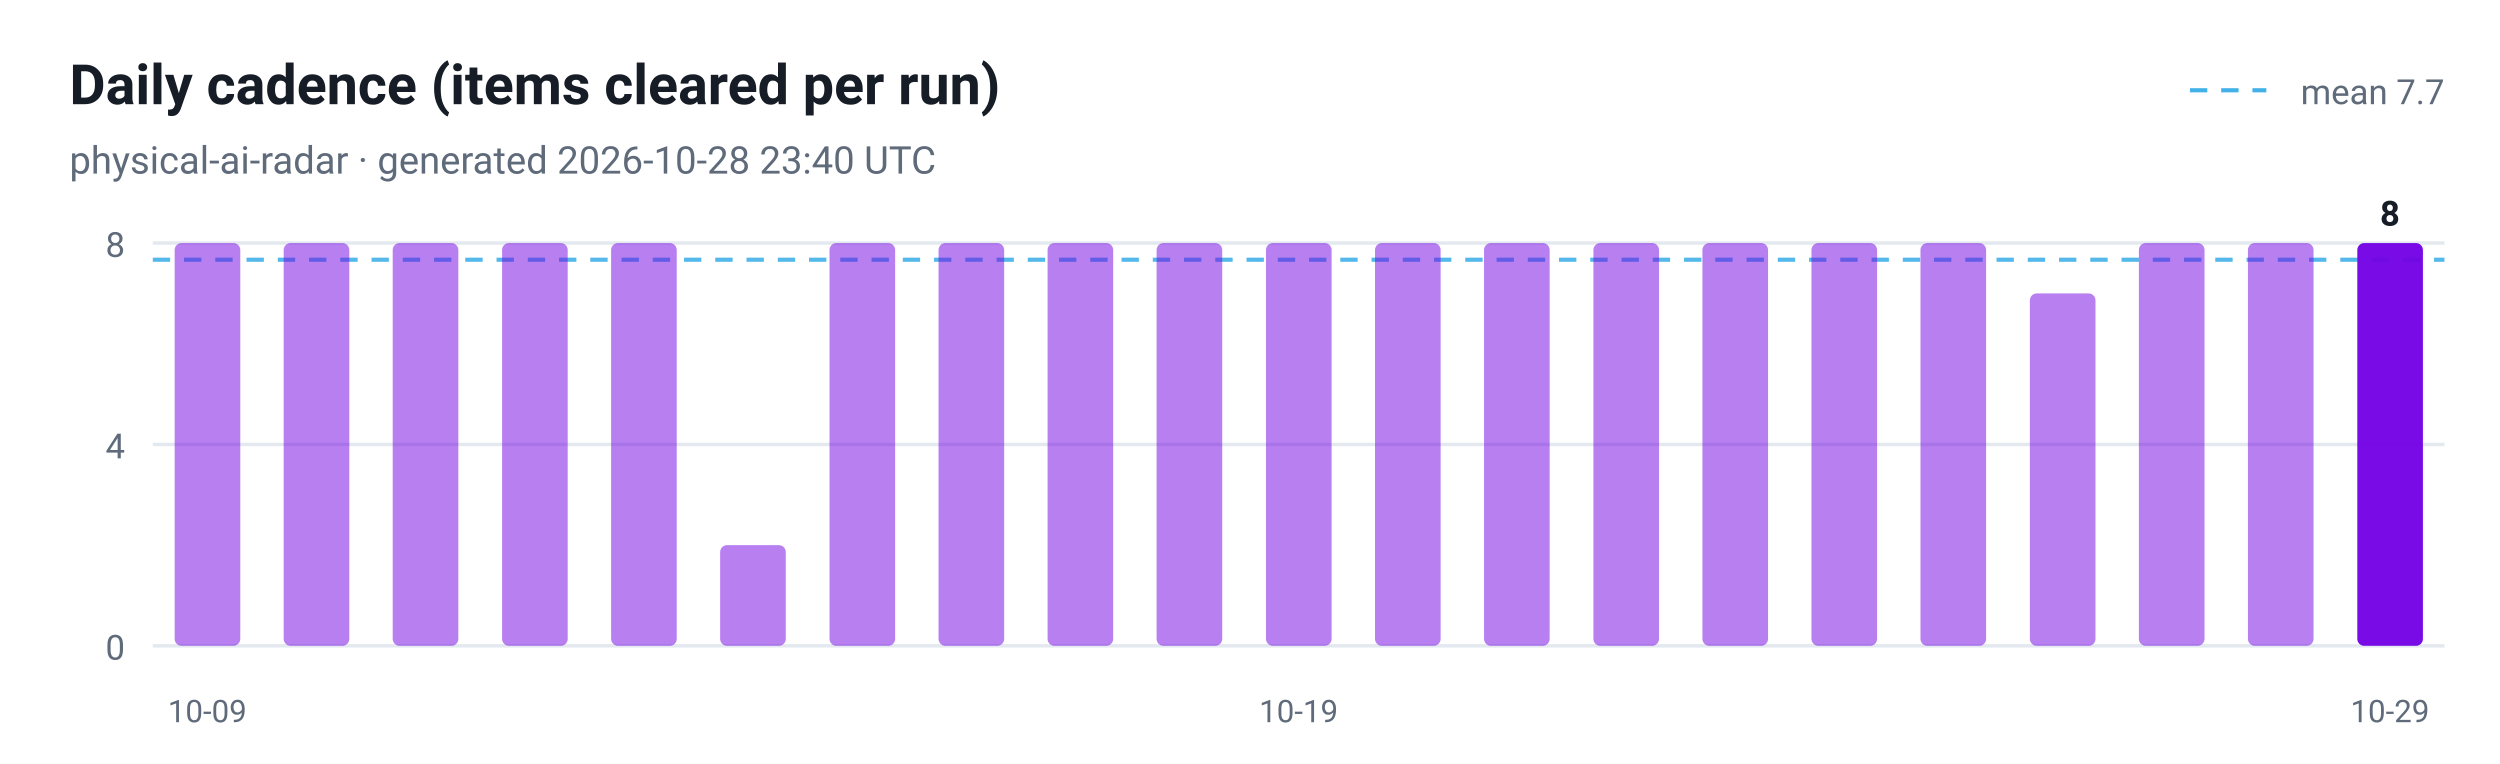
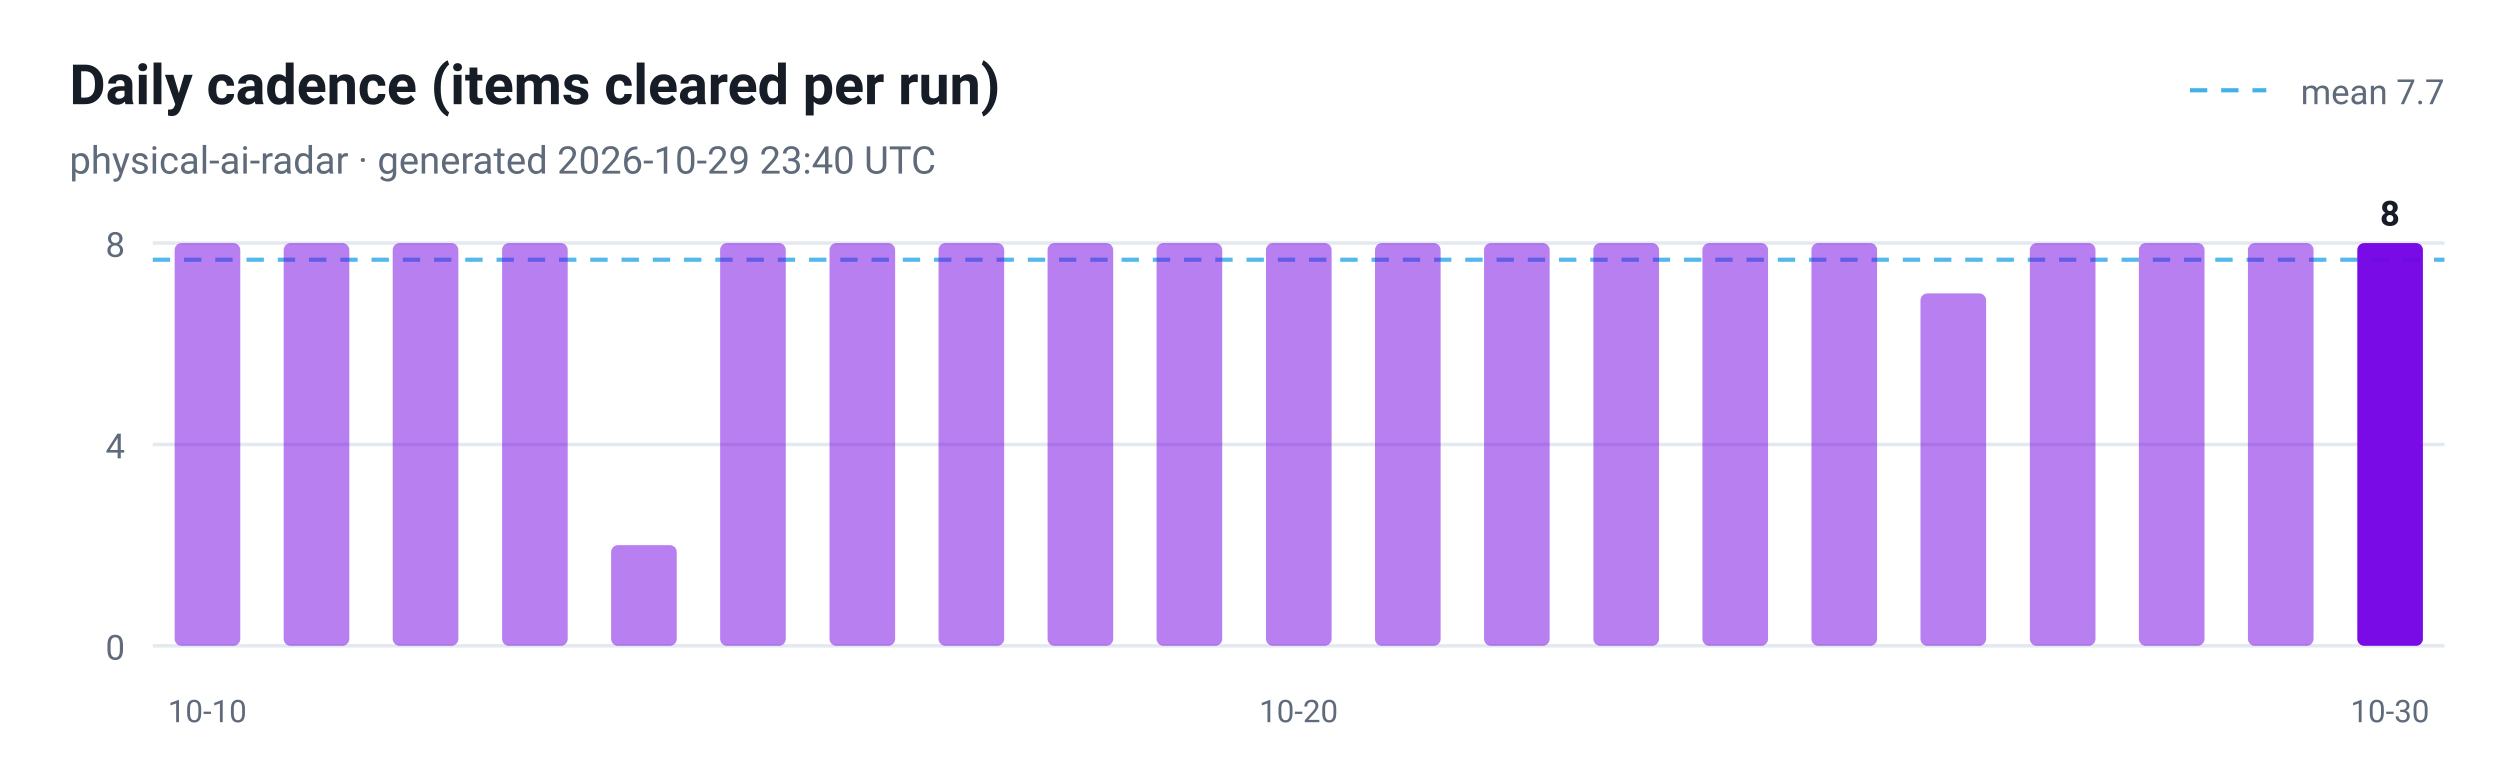
<svg xmlns="http://www.w3.org/2000/svg" viewBox="0 0 720 220" width="720" height="220" role="img" aria-label="Daily cadence (items cleared per run)">
  <style>
  .plate { fill: #ffffff }
  .ink { fill: #161d26 }
  .muted { fill: #5f6b7a }
  .grid { stroke: #e3e9ef }
  @media (prefers-color-scheme: dark) {
    .plate { fill: #0d1117 }
    .ink { fill: #e6edf3 }
    .muted { fill: #8b949e }
    .grid { stroke: #30363d }
  }
</style>
  <rect class="plate" width="720" height="220" />
  <text x="20" y="30" font-family="ui-sans-serif, -apple-system, 'Segoe UI', Roboto, Helvetica, Arial, sans-serif" font-size="16" font-weight="700" class="ink">Daily cadence (items cleared per run)</text>
-   <text x="20" y="50" font-family="ui-sans-serif, -apple-system, 'Segoe UI', Roboto, Helvetica, Arial, sans-serif" font-size="11" class="muted">physical-ai-radar · generated 2026-10-28 23:40 UTC</text>
+   <text x="20" y="50" font-family="ui-sans-serif, -apple-system, 'Segoe UI', Roboto, Helvetica, Arial, sans-serif" font-size="11" class="muted">physical-ai-radar · generated 2026-10-29 23:40 UTC</text>
  <line x1="44" y1="186.0" x2="704" y2="186.0" class="grid" />
  <text x="36" y="190.0" text-anchor="end" font-family="ui-sans-serif, -apple-system, 'Segoe UI', Roboto, Helvetica, Arial, sans-serif" font-size="10" fill="#5f6b7a">0</text>
  <line x1="44" y1="128.0" x2="704" y2="128.0" class="grid" />
  <text x="36" y="132.0" text-anchor="end" font-family="ui-sans-serif, -apple-system, 'Segoe UI', Roboto, Helvetica, Arial, sans-serif" font-size="10" fill="#5f6b7a">4</text>
  <line x1="44" y1="70.0" x2="704" y2="70.0" class="grid" />
  <text x="36" y="74.0" text-anchor="end" font-family="ui-sans-serif, -apple-system, 'Segoe UI', Roboto, Helvetica, Arial, sans-serif" font-size="10" fill="#5f6b7a">8</text>
  <line x1="44" y1="74.8" x2="704" y2="74.8" stroke="#41b1e8" stroke-width="1.2" stroke-dasharray="5 4" opacity="0.9" />
  <line x1="630.7" y1="26" x2="652.7" y2="26" stroke="#41b1e8" stroke-width="1.2" stroke-dasharray="5 4" />
  <text class="muted" x="704" y="30" text-anchor="end" font-family="ui-sans-serif, -apple-system, 'Segoe UI', Roboto, Helvetica, Arial, sans-serif" font-size="10">mean 7.7</text>
  <rect x="50.3" y="70.0" width="18.9" height="116.0" rx="2" fill="#7300e5" fill-opacity="0.5" />
-   <text x="59.7" y="208" text-anchor="middle" font-family="ui-sans-serif, -apple-system, 'Segoe UI', Roboto, Helvetica, Arial, sans-serif" font-size="9" fill="#5f6b7a">10-09</text>
+   <text x="59.7" y="208" text-anchor="middle" font-family="ui-sans-serif, -apple-system, 'Segoe UI', Roboto, Helvetica, Arial, sans-serif" font-size="9" fill="#5f6b7a">10-10</text>
  <rect x="81.7" y="70.0" width="18.9" height="116.0" rx="2" fill="#7300e5" fill-opacity="0.5" />
  <rect x="113.1" y="70.0" width="18.9" height="116.0" rx="2" fill="#7300e5" fill-opacity="0.5" />
  <rect x="144.6" y="70.0" width="18.9" height="116.0" rx="2" fill="#7300e5" fill-opacity="0.5" />
-   <rect x="176.0" y="70.0" width="18.9" height="116.0" rx="2" fill="#7300e5" fill-opacity="0.5" />
-   <rect x="207.4" y="157.0" width="18.9" height="29.0" rx="2" fill="#7300e5" fill-opacity="0.5" />
+   <rect x="176.0" y="157.0" width="18.9" height="29.0" rx="2" fill="#7300e5" fill-opacity="0.5" />
+   <rect x="207.4" y="70.0" width="18.9" height="116.0" rx="2" fill="#7300e5" fill-opacity="0.5" />
  <rect x="238.9" y="70.0" width="18.9" height="116.0" rx="2" fill="#7300e5" fill-opacity="0.5" />
  <rect x="270.3" y="70.0" width="18.9" height="116.0" rx="2" fill="#7300e5" fill-opacity="0.5" />
  <rect x="301.7" y="70.0" width="18.9" height="116.0" rx="2" fill="#7300e5" fill-opacity="0.5" />
  <rect x="333.1" y="70.0" width="18.9" height="116.0" rx="2" fill="#7300e5" fill-opacity="0.5" />
  <rect x="364.6" y="70.0" width="18.9" height="116.0" rx="2" fill="#7300e5" fill-opacity="0.5" />
-   <text x="374.0" y="208" text-anchor="middle" font-family="ui-sans-serif, -apple-system, 'Segoe UI', Roboto, Helvetica, Arial, sans-serif" font-size="9" fill="#5f6b7a">10-19</text>
+   <text x="374.0" y="208" text-anchor="middle" font-family="ui-sans-serif, -apple-system, 'Segoe UI', Roboto, Helvetica, Arial, sans-serif" font-size="9" fill="#5f6b7a">10-20</text>
  <rect x="396.0" y="70.0" width="18.9" height="116.0" rx="2" fill="#7300e5" fill-opacity="0.5" />
  <rect x="427.4" y="70.0" width="18.9" height="116.0" rx="2" fill="#7300e5" fill-opacity="0.5" />
  <rect x="458.9" y="70.0" width="18.9" height="116.0" rx="2" fill="#7300e5" fill-opacity="0.5" />
  <rect x="490.3" y="70.0" width="18.9" height="116.0" rx="2" fill="#7300e5" fill-opacity="0.5" />
  <rect x="521.7" y="70.0" width="18.9" height="116.0" rx="2" fill="#7300e5" fill-opacity="0.5" />
-   <rect x="553.1" y="70.0" width="18.9" height="116.0" rx="2" fill="#7300e5" fill-opacity="0.5" />
-   <rect x="584.6" y="84.5" width="18.9" height="101.5" rx="2" fill="#7300e5" fill-opacity="0.5" />
+   <rect x="553.1" y="84.5" width="18.9" height="101.5" rx="2" fill="#7300e5" fill-opacity="0.5" />
+   <rect x="584.6" y="70.0" width="18.9" height="116.0" rx="2" fill="#7300e5" fill-opacity="0.5" />
  <rect x="616.0" y="70.0" width="18.9" height="116.0" rx="2" fill="#7300e5" fill-opacity="0.5" />
  <rect x="647.4" y="70.0" width="18.9" height="116.0" rx="2" fill="#7300e5" fill-opacity="0.5" />
  <rect x="678.9" y="70.0" width="18.9" height="116.0" rx="2" fill="#7300e5" fill-opacity="0.95" />
  <text class="ink" x="688.3" y="65.0" text-anchor="middle" font-family="ui-sans-serif, -apple-system, 'Segoe UI', Roboto, Helvetica, Arial, sans-serif" font-size="10" font-weight="700">8</text>
-   <text x="688.3" y="208" text-anchor="middle" font-family="ui-sans-serif, -apple-system, 'Segoe UI', Roboto, Helvetica, Arial, sans-serif" font-size="9" fill="#5f6b7a">10-29</text>
+   <text x="688.3" y="208" text-anchor="middle" font-family="ui-sans-serif, -apple-system, 'Segoe UI', Roboto, Helvetica, Arial, sans-serif" font-size="9" fill="#5f6b7a">10-30</text>
</svg>
